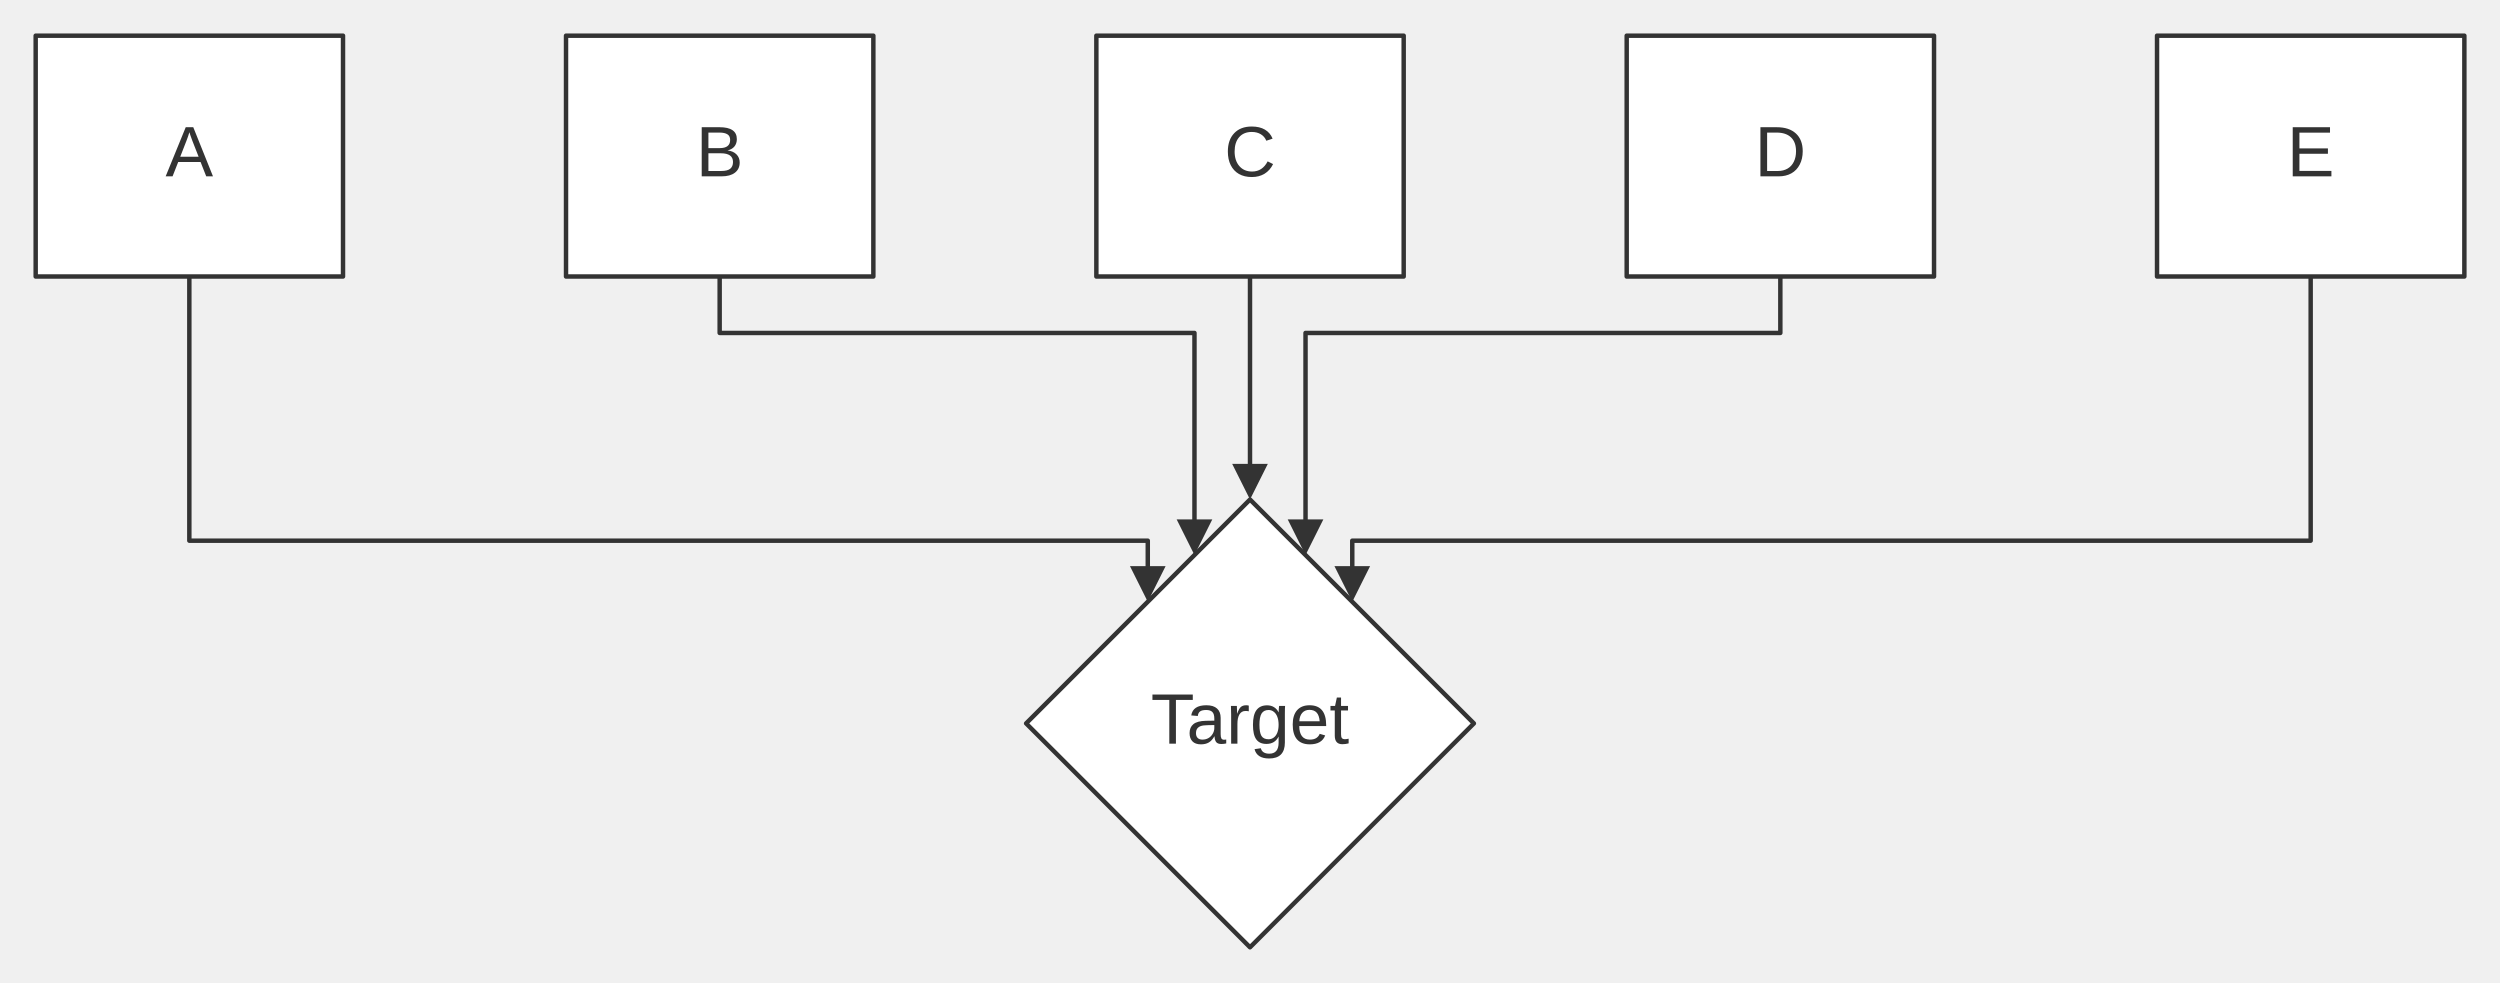
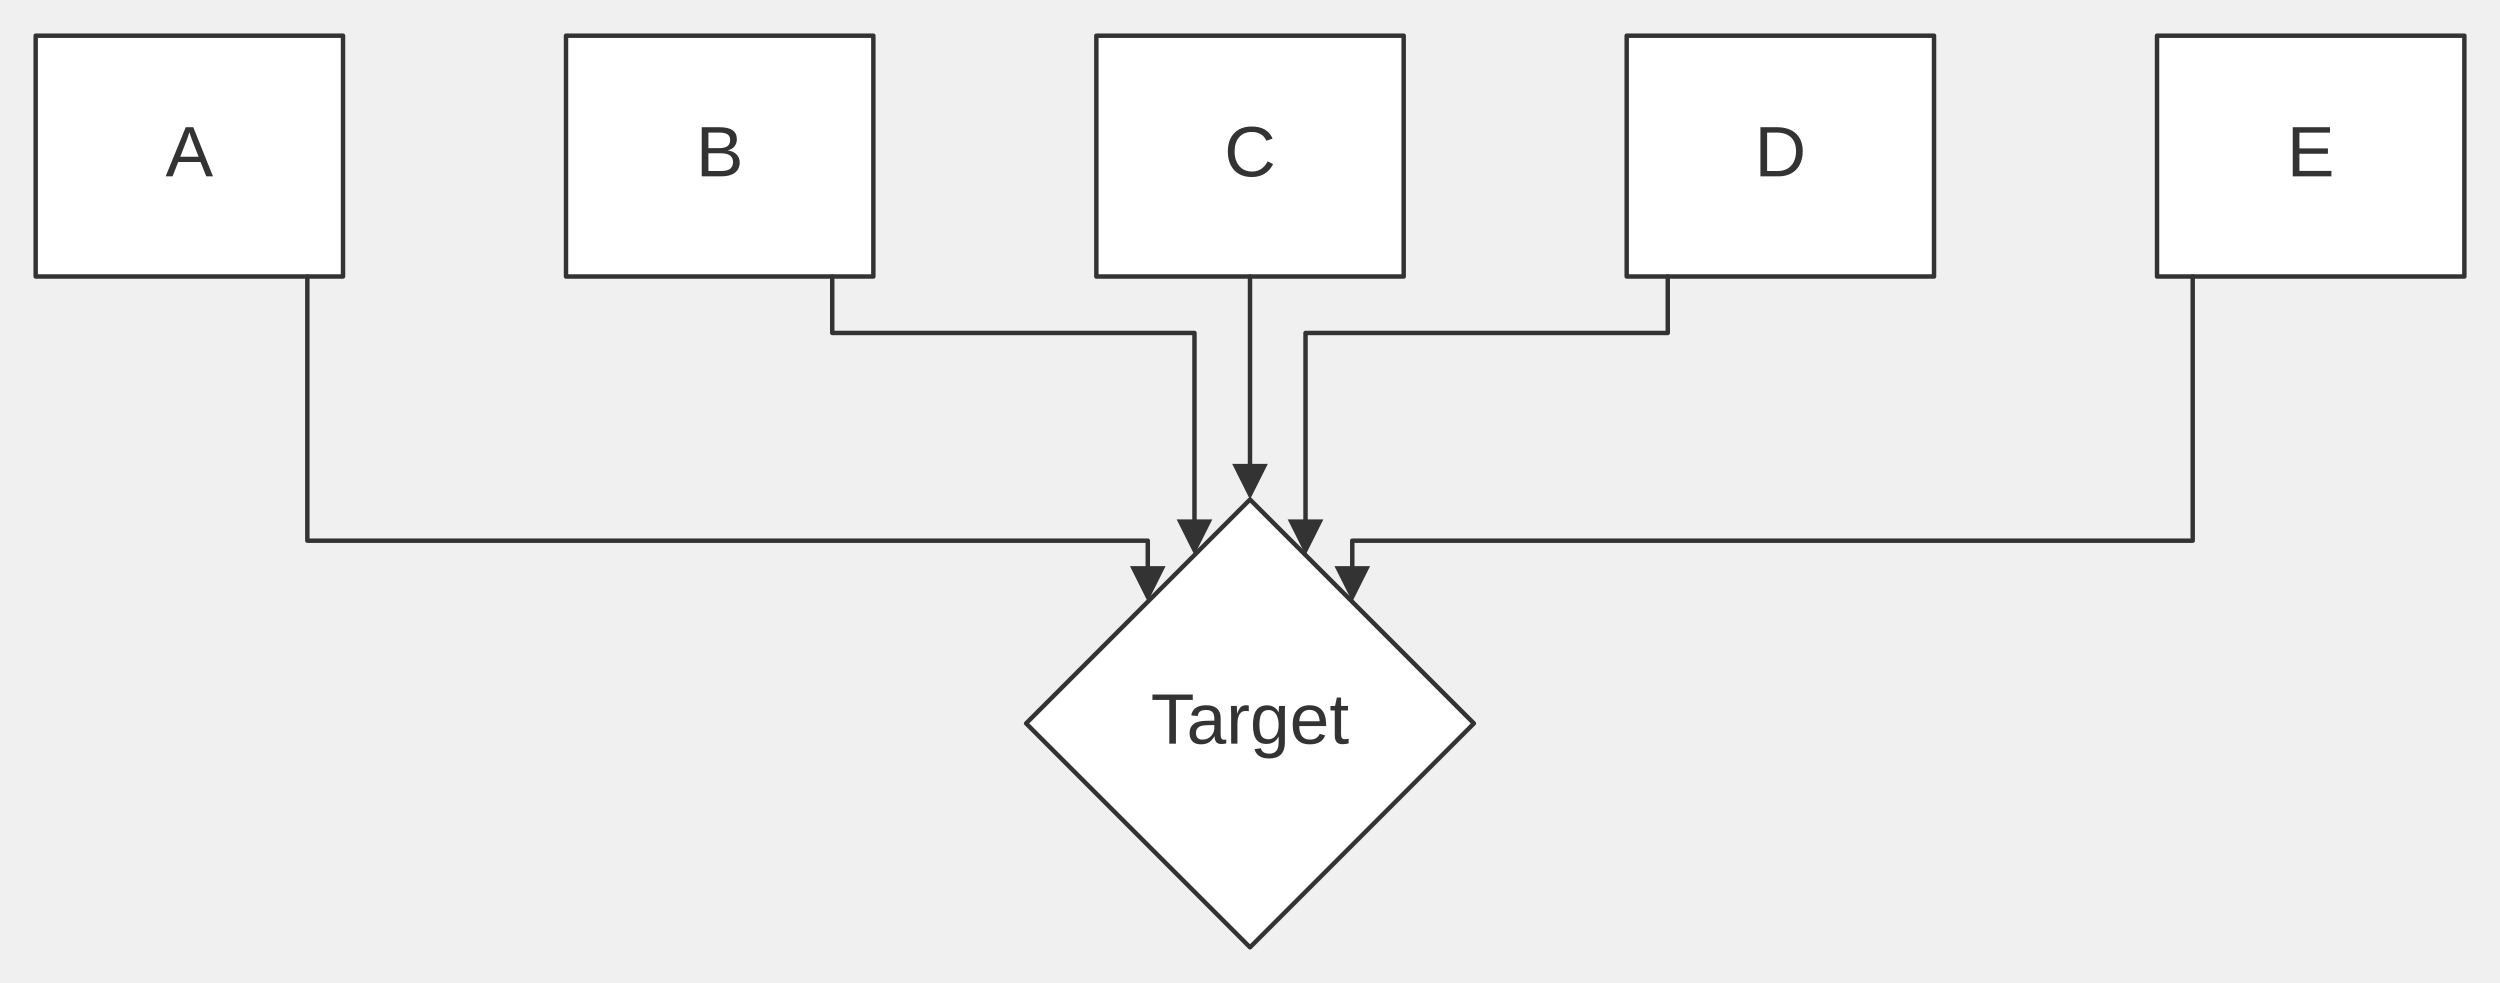
<svg xmlns="http://www.w3.org/2000/svg" width="100%" viewBox="0 0 560.54 220.40" style="max-width: 560.54px; background-color: transparent;" font-family="&quot;trebuchet ms&quot;, verdana, arial, sans-serif" font-size="16.00">
  <defs>
    <marker id="arrowhead" viewBox="0 0 10.00 10.00" refX="5.00" refY="5.00" markerWidth="8.00" markerHeight="8.00" orient="auto-start-reverse" markerUnits="userSpaceOnUse">
      <path d="M 0 0 L 10.00 5.00 L 0 10.00 z" fill="#333" />
    </marker>
    <marker id="crosshead" viewBox="0 0 11.00 11.00" refX="12.00" refY="5.20" markerWidth="11.00" markerHeight="11.00" orient="auto-start-reverse" markerUnits="userSpaceOnUse">
      <path d="M 1,1 l 9,9 M 10,1 l -9,9" stroke="#333" stroke-width="2" />
    </marker>
    <marker id="circlehead" viewBox="0 0 10.00 10.00" refX="11.00" refY="5.00" markerWidth="11.00" markerHeight="11.00" orient="auto-start-reverse" markerUnits="userSpaceOnUse">
      <circle cx="5" cy="5" r="5" stroke="#333" stroke-width="1" fill="#333" />
    </marker>
    <marker id="open-arrowhead" viewBox="0 0 10.00 10.00" refX="5.00" refY="5.00" markerWidth="8.00" markerHeight="8.00" orient="auto-start-reverse" markerUnits="userSpaceOnUse">
      <polygon points="0,0 10.00,5.00 0,10.00" fill="white" stroke="#333" stroke-width="1" />
    </marker>
    <marker id="diamondhead" viewBox="0 0 12.00 12.00" refX="6.00" refY="6.00" markerWidth="12.00" markerHeight="12.00" orient="auto-start-reverse" markerUnits="userSpaceOnUse">
      <polygon points="0,6.00 6.00,0 12.00,6.00 6.00,12.00" fill="#333" />
    </marker>
    <marker id="open-diamondhead" viewBox="0 0 12.00 12.00" refX="6.00" refY="6.00" markerWidth="12.00" markerHeight="12.00" orient="auto-start-reverse" markerUnits="userSpaceOnUse">
      <polygon points="0,6.00 6.00,0 12.00,6.00 6.00,12.00" fill="white" stroke="#333" stroke-width="1" />
    </marker>
  </defs>
  <g transform="translate(0.00,0.00)">
-     <g class="edgePaths">
-       <path d="M42.45,62.00 L42.45,121.23 L257.35,121.23 L257.35,130.93" stroke="#333" stroke-width="1.00" fill="none" stroke-linecap="round" stroke-linejoin="round" marker-end="url(#arrowhead)" />
-       <path d="M161.36,62.00 L161.36,74.65 L267.82,74.65 L267.82,120.45" stroke="#333" stroke-width="1.00" fill="none" stroke-linecap="round" stroke-linejoin="round" marker-end="url(#arrowhead)" />
-       <path d="M280.27,62.00 L280.27,108.00" stroke="#333" stroke-width="1.00" fill="none" stroke-linecap="round" stroke-linejoin="round" marker-end="url(#arrowhead)" />
-       <path d="M399.18,62.00 L399.18,74.65 L292.72,74.65 L292.72,120.45" stroke="#333" stroke-width="1.00" fill="none" stroke-linecap="round" stroke-linejoin="round" marker-end="url(#arrowhead)" />
-       <path d="M518.09,62.00 L518.09,121.23 L303.20,121.23 L303.20,130.93" stroke="#333" stroke-width="1.00" fill="none" stroke-linecap="round" stroke-linejoin="round" marker-end="url(#arrowhead)" />
-     </g>
-     <g class="edgeLabels">
-     </g>
    <g class="nodes">
      <rect x="8.00" y="8.00" width="68.91" height="54.00" fill="white" stroke="#333" stroke-width="1.00" stroke-linejoin="round" />
      <text x="42.45" y="35.00" text-anchor="middle" dominant-baseline="middle" fill="#333">A</text>
      <rect x="126.91" y="8.00" width="68.91" height="54.00" fill="white" stroke="#333" stroke-width="1.00" stroke-linejoin="round" />
      <text x="161.36" y="35.00" text-anchor="middle" dominant-baseline="middle" fill="#333">B</text>
      <rect x="245.82" y="8.00" width="68.91" height="54.00" fill="white" stroke="#333" stroke-width="1.00" stroke-linejoin="round" />
      <text x="280.27" y="35.00" text-anchor="middle" dominant-baseline="middle" fill="#333">C</text>
      <rect x="364.73" y="8.00" width="68.91" height="54.00" fill="white" stroke="#333" stroke-width="1.00" stroke-linejoin="round" />
      <text x="399.18" y="35.00" text-anchor="middle" dominant-baseline="middle" fill="#333">D</text>
      <rect x="483.64" y="8.00" width="68.91" height="54.00" fill="white" stroke="#333" stroke-width="1.00" stroke-linejoin="round" />
      <text x="518.09" y="35.00" text-anchor="middle" dominant-baseline="middle" fill="#333">E</text>
      <polygon points="280.27,112.00 330.47,162.20 280.27,212.40 230.07,162.20" fill="white" stroke="#333" stroke-width="1.00" stroke-linejoin="round" />
      <text x="280.27" y="162.20" text-anchor="middle" dominant-baseline="middle" fill="#333">Target</text>
    </g>
+     <g class="edgePaths">
+       <path d="M68.91,62.00 L68.91,121.23 L257.35,121.23 L257.35,130.93" stroke="#333" stroke-width="1.00" fill="none" stroke-linecap="round" stroke-linejoin="round" marker-end="url(#arrowhead)" />
+       <path d="M186.60,62.00 L186.60,74.65 L267.82,74.65 L267.82,120.45" stroke="#333" stroke-width="1.00" fill="none" stroke-linecap="round" stroke-linejoin="round" marker-end="url(#arrowhead)" />
+       <path d="M280.27,62.00 L280.27,108.00" stroke="#333" stroke-width="1.00" fill="none" stroke-linecap="round" stroke-linejoin="round" marker-end="url(#arrowhead)" />
+       <path d="M373.94,62.00 L373.94,74.65 L292.72,74.65 L292.72,120.45" stroke="#333" stroke-width="1.00" fill="none" stroke-linecap="round" stroke-linejoin="round" marker-end="url(#arrowhead)" />
+       <path d="M491.64,62.00 L491.64,121.23 L303.20,121.23 L303.20,130.93" stroke="#333" stroke-width="1.00" fill="none" stroke-linecap="round" stroke-linejoin="round" marker-end="url(#arrowhead)" />
+     </g>
+     <g class="edgeLabels">
+     </g>
  </g>
</svg>
